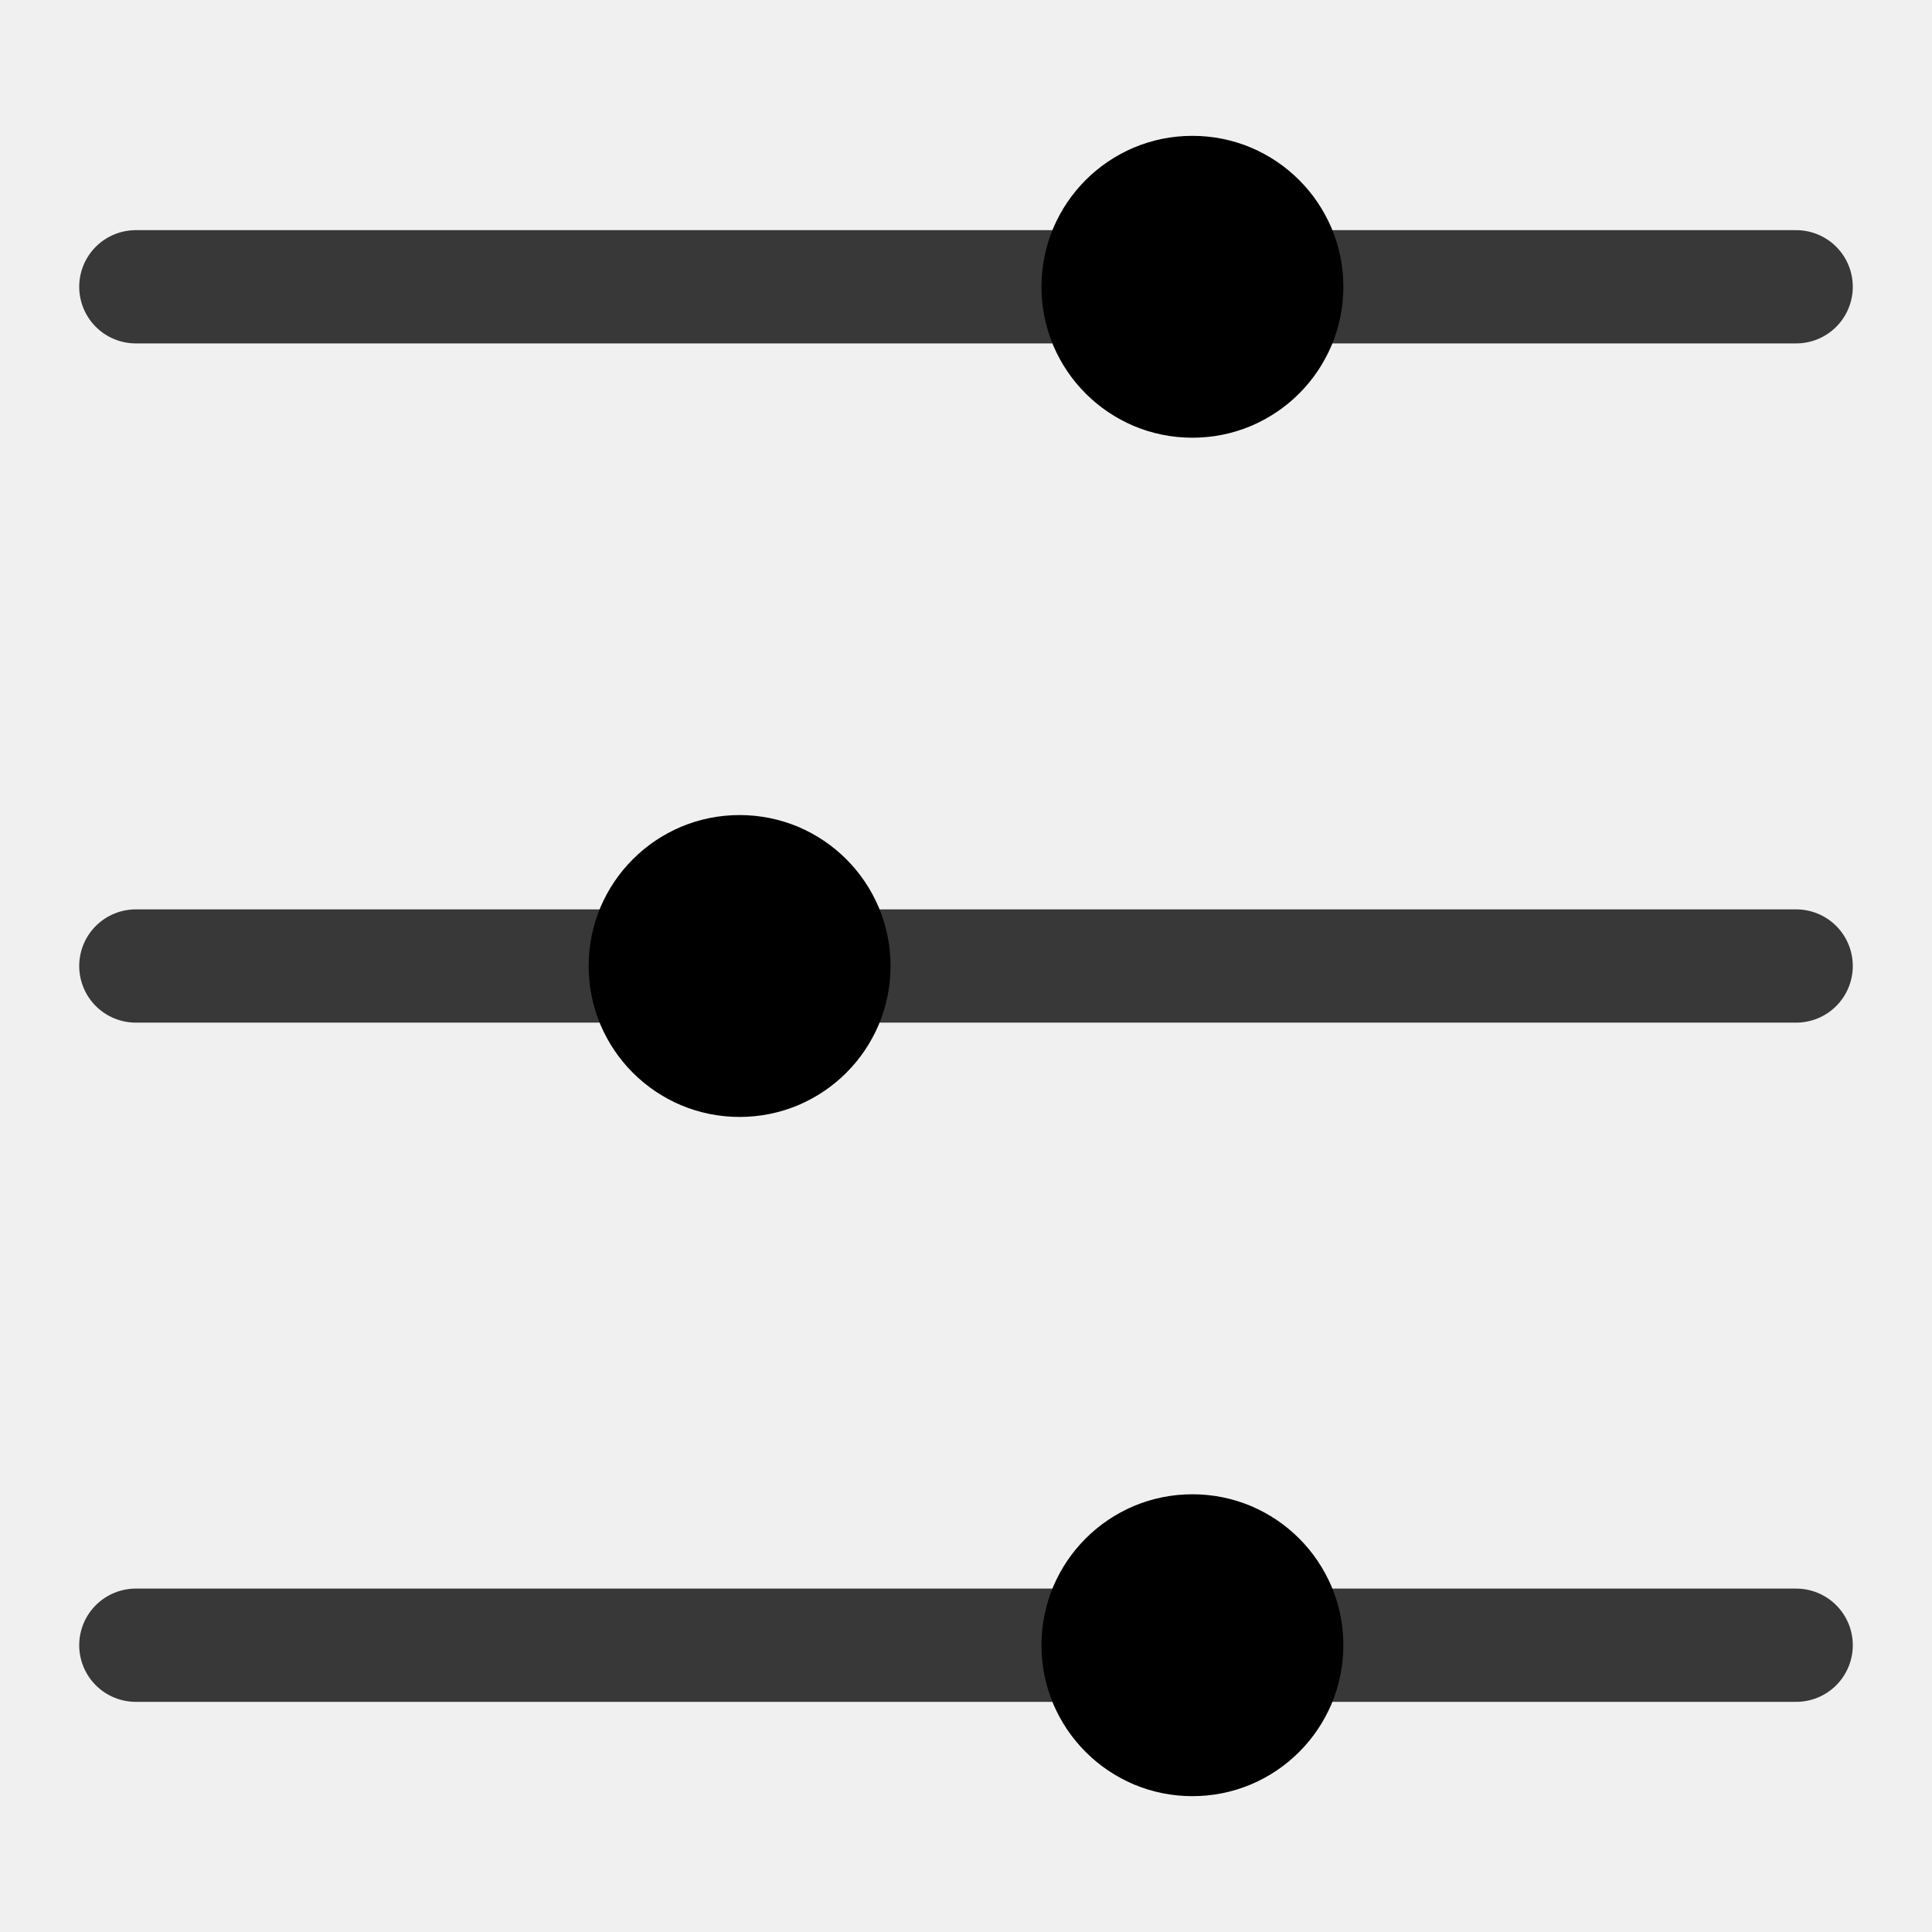
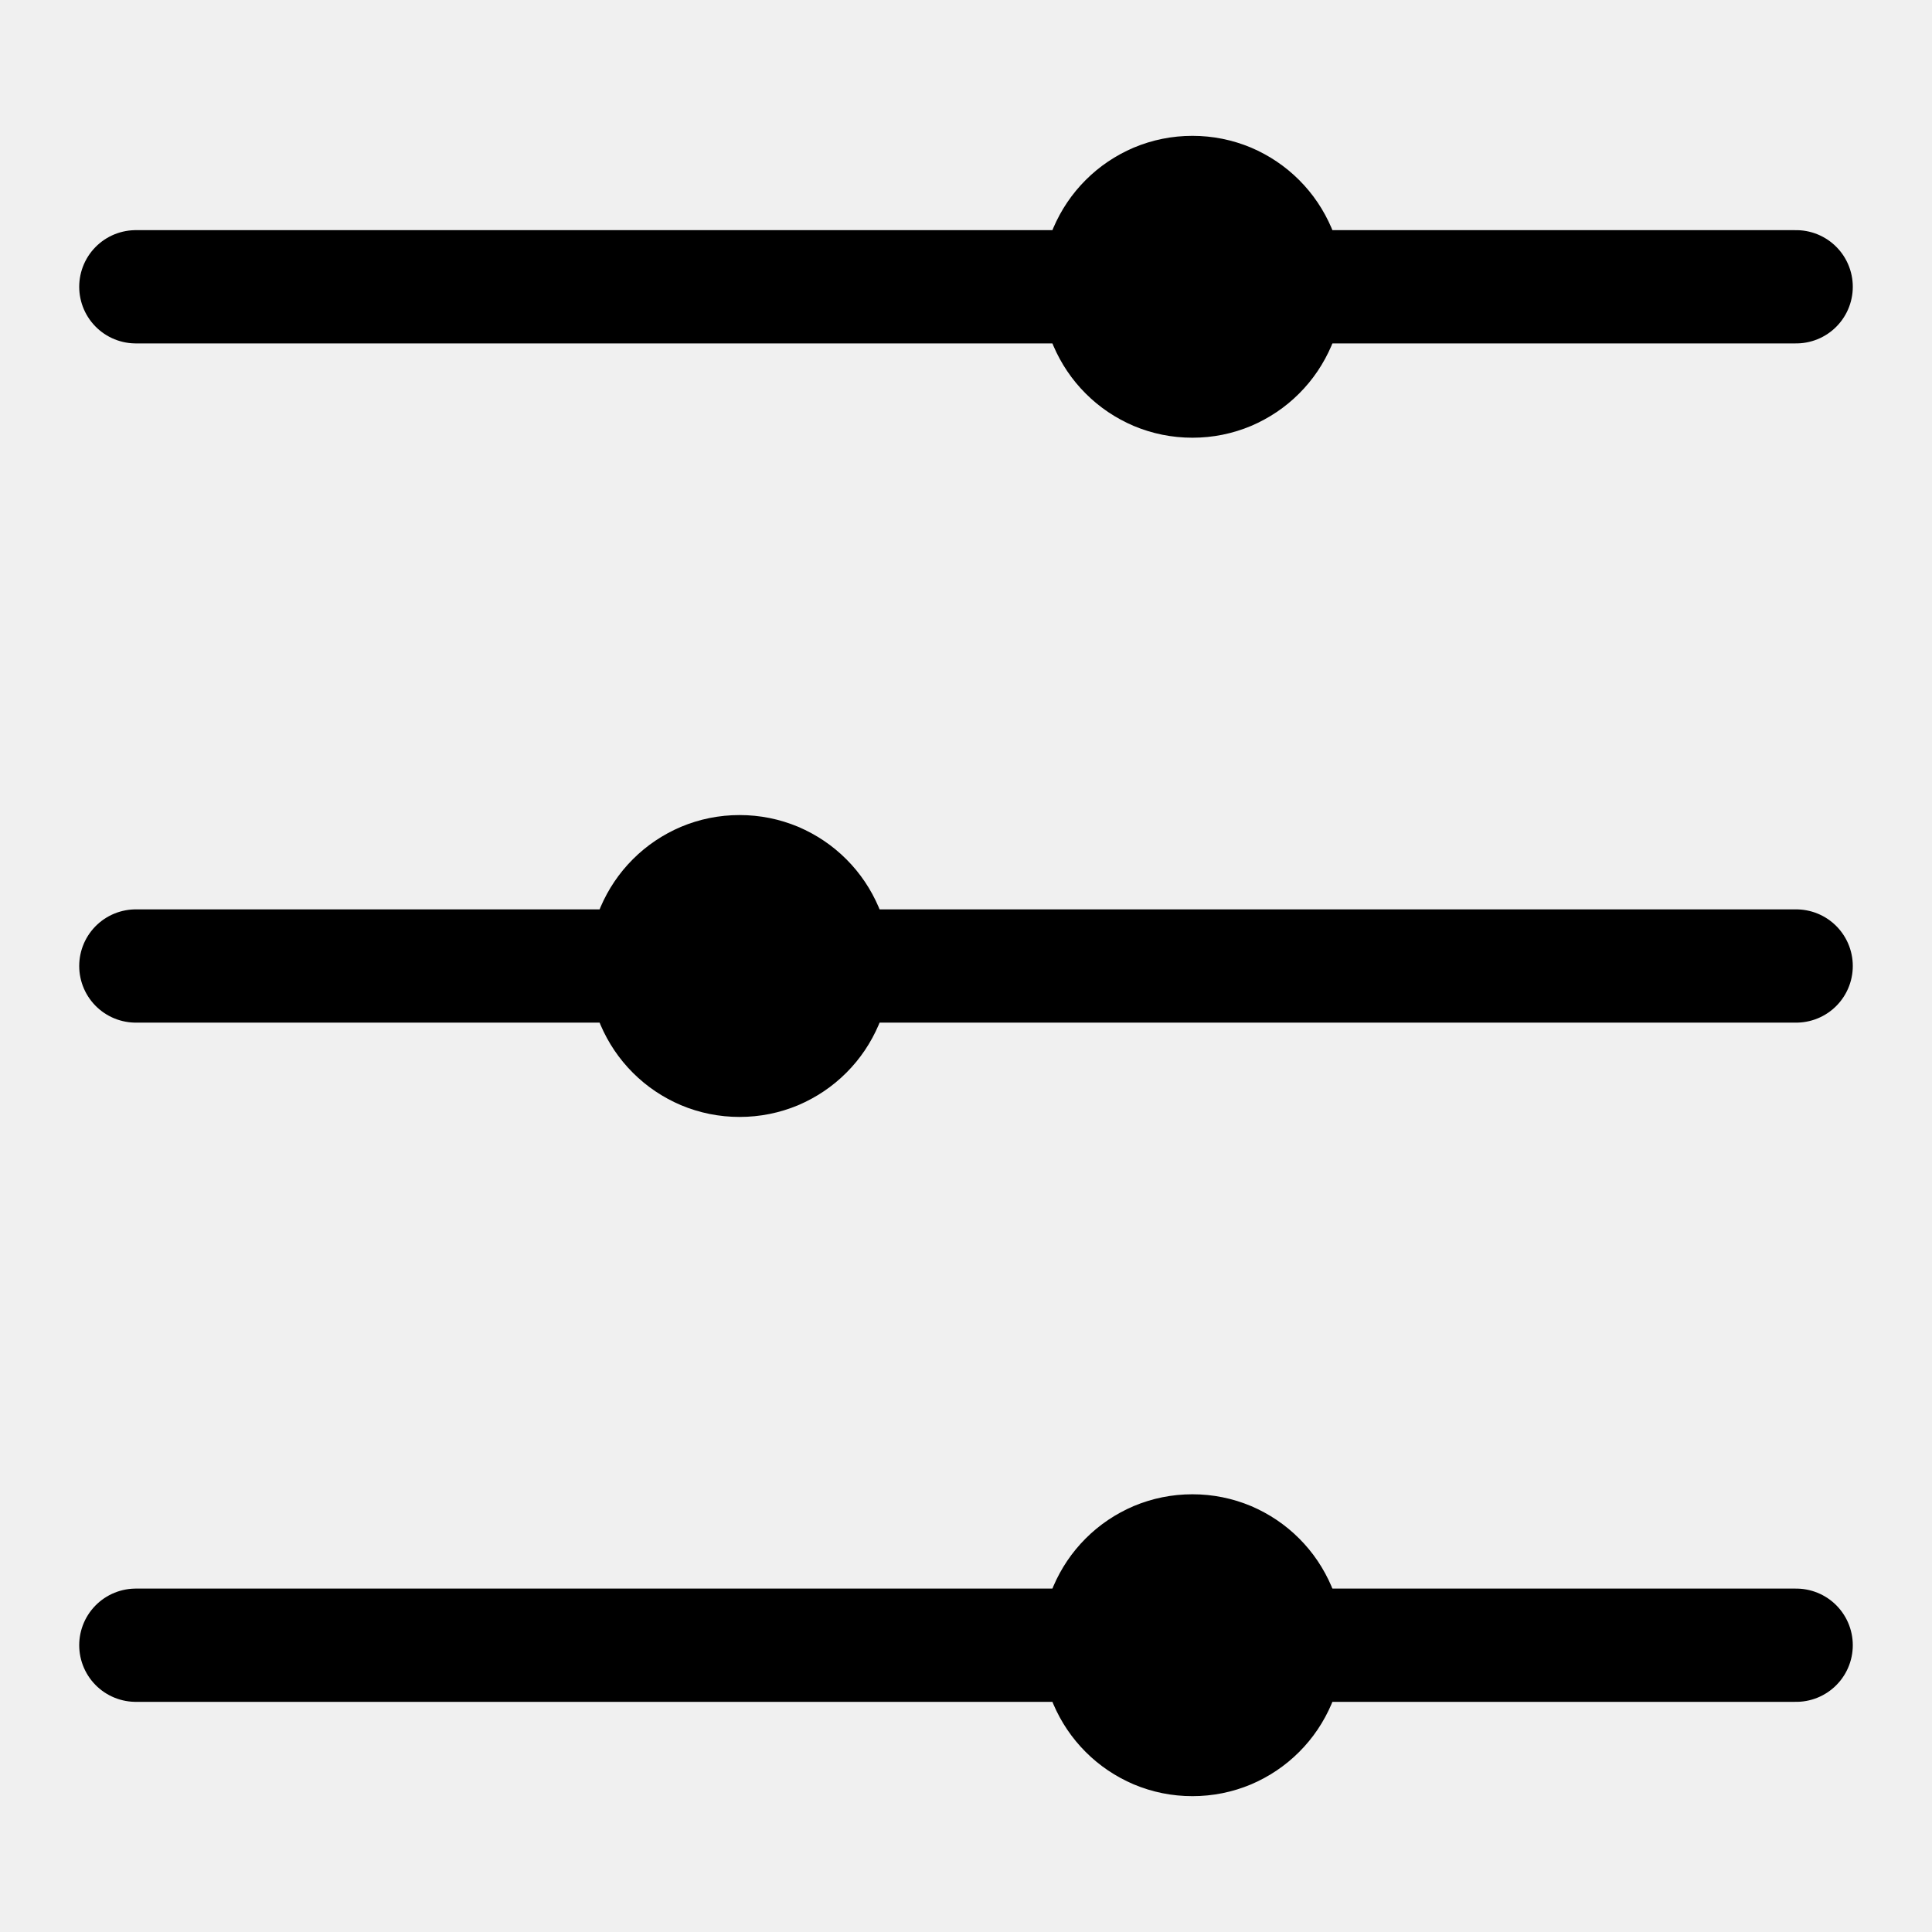
<svg xmlns="http://www.w3.org/2000/svg" width="16" height="16" viewBox="0 0 16 16" fill="none">
  <mask id="mask0_735_500" style="mask-type:luminance" maskUnits="userSpaceOnUse" x="0" y="0" width="16" height="16">
    <path d="M16 0H0V16H16V0Z" fill="white" />
  </mask>
  <g mask="url(#mask0_735_500)">
    <mask id="mask1_735_500" style="mask-type:luminance" maskUnits="userSpaceOnUse" x="0" y="0" width="16" height="16">
      <path d="M15.5 0.5H0.5V15.5H15.5V0.5Z" fill="white" />
    </mask>
    <g mask="url(#mask1_735_500)">
      <mask id="mask2_735_500" style="mask-type:luminance" maskUnits="userSpaceOnUse" x="0" y="0" width="16" height="16">
-         <path fill-rule="evenodd" clip-rule="evenodd" d="M15.5 0.5V15.5H0.5V0.5H15.5Z" fill="#C4C4C4" />
+         <path fill-rule="evenodd" clip-rule="evenodd" d="M15.5 0.5V15.5H0.5V0.5H15.5Z" fill="white" />
      </mask>
      <g mask="url(#mask2_735_500)">
        <path d="M1.125 8H14.875" stroke="black" stroke-width="0.938" stroke-linecap="round" stroke-linejoin="round" />
        <path d="M1.125 13.625H14.875" stroke="black" stroke-width="0.938" stroke-linecap="round" stroke-linejoin="round" />
        <path d="M1.125 2.375H14.875" stroke="black" stroke-width="0.938" stroke-linecap="round" stroke-linejoin="round" />
      </g>
      <mask id="mask3_735_500" style="mask-type:luminance" maskUnits="userSpaceOnUse" x="5" y="1" width="6" height="14">
        <path fill-rule="evenodd" clip-rule="evenodd" d="M9.875 14.562C10.393 14.562 10.812 14.143 10.812 13.625C10.812 13.107 10.393 12.688 9.875 12.688C9.357 12.688 8.938 13.107 8.938 13.625C8.938 14.143 9.357 14.562 9.875 14.562ZM9.875 3.312C10.393 3.312 10.812 2.893 10.812 2.375C10.812 1.857 10.393 1.438 9.875 1.438C9.357 1.438 8.938 1.857 8.938 2.375C8.938 2.893 9.357 3.312 9.875 3.312ZM7.062 8C7.062 8.518 6.643 8.938 6.125 8.938C5.607 8.938 5.188 8.518 5.188 8C5.188 7.482 5.607 7.062 6.125 7.062C6.643 7.062 7.062 7.482 7.062 8Z" fill="white" />
      </mask>
      <g mask="url(#mask3_735_500)">
        <path fill-rule="evenodd" clip-rule="evenodd" d="M9.875 14.562C10.393 14.562 10.812 14.143 10.812 13.625C10.812 13.107 10.393 12.688 9.875 12.688C9.357 12.688 8.938 13.107 8.938 13.625C8.938 14.143 9.357 14.562 9.875 14.562ZM9.875 3.312C10.393 3.312 10.812 2.893 10.812 2.375C10.812 1.857 10.393 1.438 9.875 1.438C9.357 1.438 8.938 1.857 8.938 2.375C8.938 2.893 9.357 3.312 9.875 3.312ZM7.062 8C7.062 8.518 6.643 8.938 6.125 8.938C5.607 8.938 5.188 8.518 5.188 8C5.188 7.482 5.607 7.062 6.125 7.062C6.643 7.062 7.062 7.482 7.062 8Z" fill="black" />
      </g>
      <path d="M9.875 14.875C10.044 14.875 10.207 14.842 10.362 14.777C10.511 14.713 10.644 14.624 10.759 14.509C10.874 14.394 10.963 14.261 11.027 14.112C11.092 13.957 11.125 13.794 11.125 13.625C11.125 13.456 11.092 13.293 11.027 13.138C10.963 12.989 10.874 12.856 10.759 12.741C10.644 12.626 10.511 12.537 10.362 12.473C10.207 12.408 10.044 12.375 9.875 12.375C9.706 12.375 9.543 12.408 9.388 12.473C9.239 12.537 9.106 12.626 8.991 12.741C8.876 12.856 8.787 12.989 8.723 13.138C8.658 13.293 8.625 13.456 8.625 13.625C8.625 13.794 8.658 13.957 8.723 14.112C8.787 14.261 8.876 14.394 8.991 14.509C9.106 14.624 9.239 14.713 9.388 14.777C9.543 14.842 9.706 14.875 9.875 14.875ZM9.875 14.25C9.79 14.25 9.709 14.234 9.632 14.201C9.557 14.169 9.491 14.125 9.433 14.067C9.375 14.009 9.331 13.943 9.299 13.868C9.266 13.791 9.25 13.71 9.25 13.625C9.25 13.54 9.266 13.459 9.299 13.382C9.331 13.307 9.375 13.241 9.433 13.183C9.491 13.125 9.557 13.081 9.632 13.049C9.709 13.016 9.79 13 9.875 13C9.96 13 10.041 13.016 10.118 13.049C10.193 13.081 10.259 13.125 10.317 13.183C10.375 13.241 10.419 13.307 10.451 13.382C10.484 13.459 10.5 13.54 10.5 13.625C10.5 13.71 10.484 13.791 10.451 13.868C10.419 13.943 10.375 14.009 10.317 14.067C10.259 14.125 10.193 14.169 10.118 14.201C10.041 14.234 9.96 14.25 9.875 14.25ZM9.875 3.625C10.044 3.625 10.207 3.592 10.362 3.527C10.511 3.463 10.644 3.374 10.759 3.259C10.874 3.144 10.963 3.011 11.027 2.862C11.092 2.707 11.125 2.544 11.125 2.375C11.125 2.206 11.092 2.043 11.027 1.888C10.963 1.739 10.874 1.606 10.759 1.491C10.644 1.376 10.511 1.287 10.362 1.223C10.207 1.158 10.044 1.125 9.875 1.125C9.706 1.125 9.543 1.158 9.388 1.223C9.239 1.287 9.106 1.376 8.991 1.491C8.876 1.606 8.787 1.739 8.723 1.888C8.658 2.043 8.625 2.206 8.625 2.375C8.625 2.544 8.658 2.707 8.723 2.862C8.787 3.011 8.876 3.144 8.991 3.259C9.106 3.374 9.239 3.463 9.388 3.527C9.543 3.592 9.706 3.625 9.875 3.625ZM9.875 3C9.79 3 9.709 2.984 9.632 2.951C9.557 2.919 9.491 2.875 9.433 2.817C9.375 2.759 9.331 2.693 9.299 2.618C9.266 2.541 9.25 2.46 9.25 2.375C9.25 2.29 9.266 2.209 9.299 2.132C9.331 2.057 9.375 1.991 9.433 1.933C9.491 1.875 9.557 1.831 9.632 1.799C9.709 1.766 9.79 1.75 9.875 1.75C9.96 1.75 10.041 1.766 10.118 1.799C10.193 1.831 10.259 1.875 10.317 1.933C10.375 1.991 10.419 2.057 10.451 2.132C10.484 2.209 10.5 2.29 10.5 2.375C10.5 2.46 10.484 2.541 10.451 2.618C10.419 2.693 10.375 2.759 10.317 2.817C10.259 2.875 10.193 2.919 10.118 2.951C10.041 2.984 9.96 3 9.875 3ZM6.75 8C6.75 8.085 6.734 8.166 6.701 8.243C6.669 8.318 6.625 8.384 6.567 8.442C6.509 8.5 6.443 8.544 6.368 8.576C6.291 8.609 6.21 8.625 6.125 8.625C6.04 8.625 5.959 8.609 5.882 8.576C5.807 8.544 5.741 8.5 5.683 8.442C5.625 8.384 5.581 8.318 5.549 8.243C5.516 8.166 5.5 8.085 5.5 8C5.5 7.915 5.516 7.834 5.549 7.757C5.581 7.682 5.625 7.616 5.683 7.558C5.741 7.5 5.807 7.456 5.882 7.424C5.959 7.391 6.04 7.375 6.125 7.375C6.21 7.375 6.291 7.391 6.368 7.424C6.443 7.456 6.509 7.5 6.567 7.558C6.625 7.616 6.669 7.682 6.701 7.757C6.734 7.834 6.75 7.915 6.75 8ZM7.375 8C7.375 7.831 7.342 7.668 7.277 7.513C7.213 7.364 7.124 7.231 7.009 7.116C6.894 7.001 6.761 6.912 6.612 6.848C6.457 6.783 6.294 6.75 6.125 6.75C5.956 6.75 5.793 6.783 5.638 6.848C5.489 6.912 5.356 7.001 5.241 7.116C5.126 7.231 5.037 7.364 4.973 7.513C4.908 7.668 4.875 7.831 4.875 8C4.875 8.169 4.908 8.332 4.973 8.487C5.037 8.636 5.126 8.769 5.241 8.884C5.356 8.999 5.489 9.088 5.638 9.152C5.793 9.217 5.956 9.25 6.125 9.25C6.294 9.25 6.457 9.217 6.612 9.152C6.761 9.088 6.894 8.999 7.009 8.884C7.124 8.769 7.213 8.636 7.277 8.487C7.342 8.332 7.375 8.169 7.375 8Z" fill="black" />
    </g>
  </g>
</svg>
